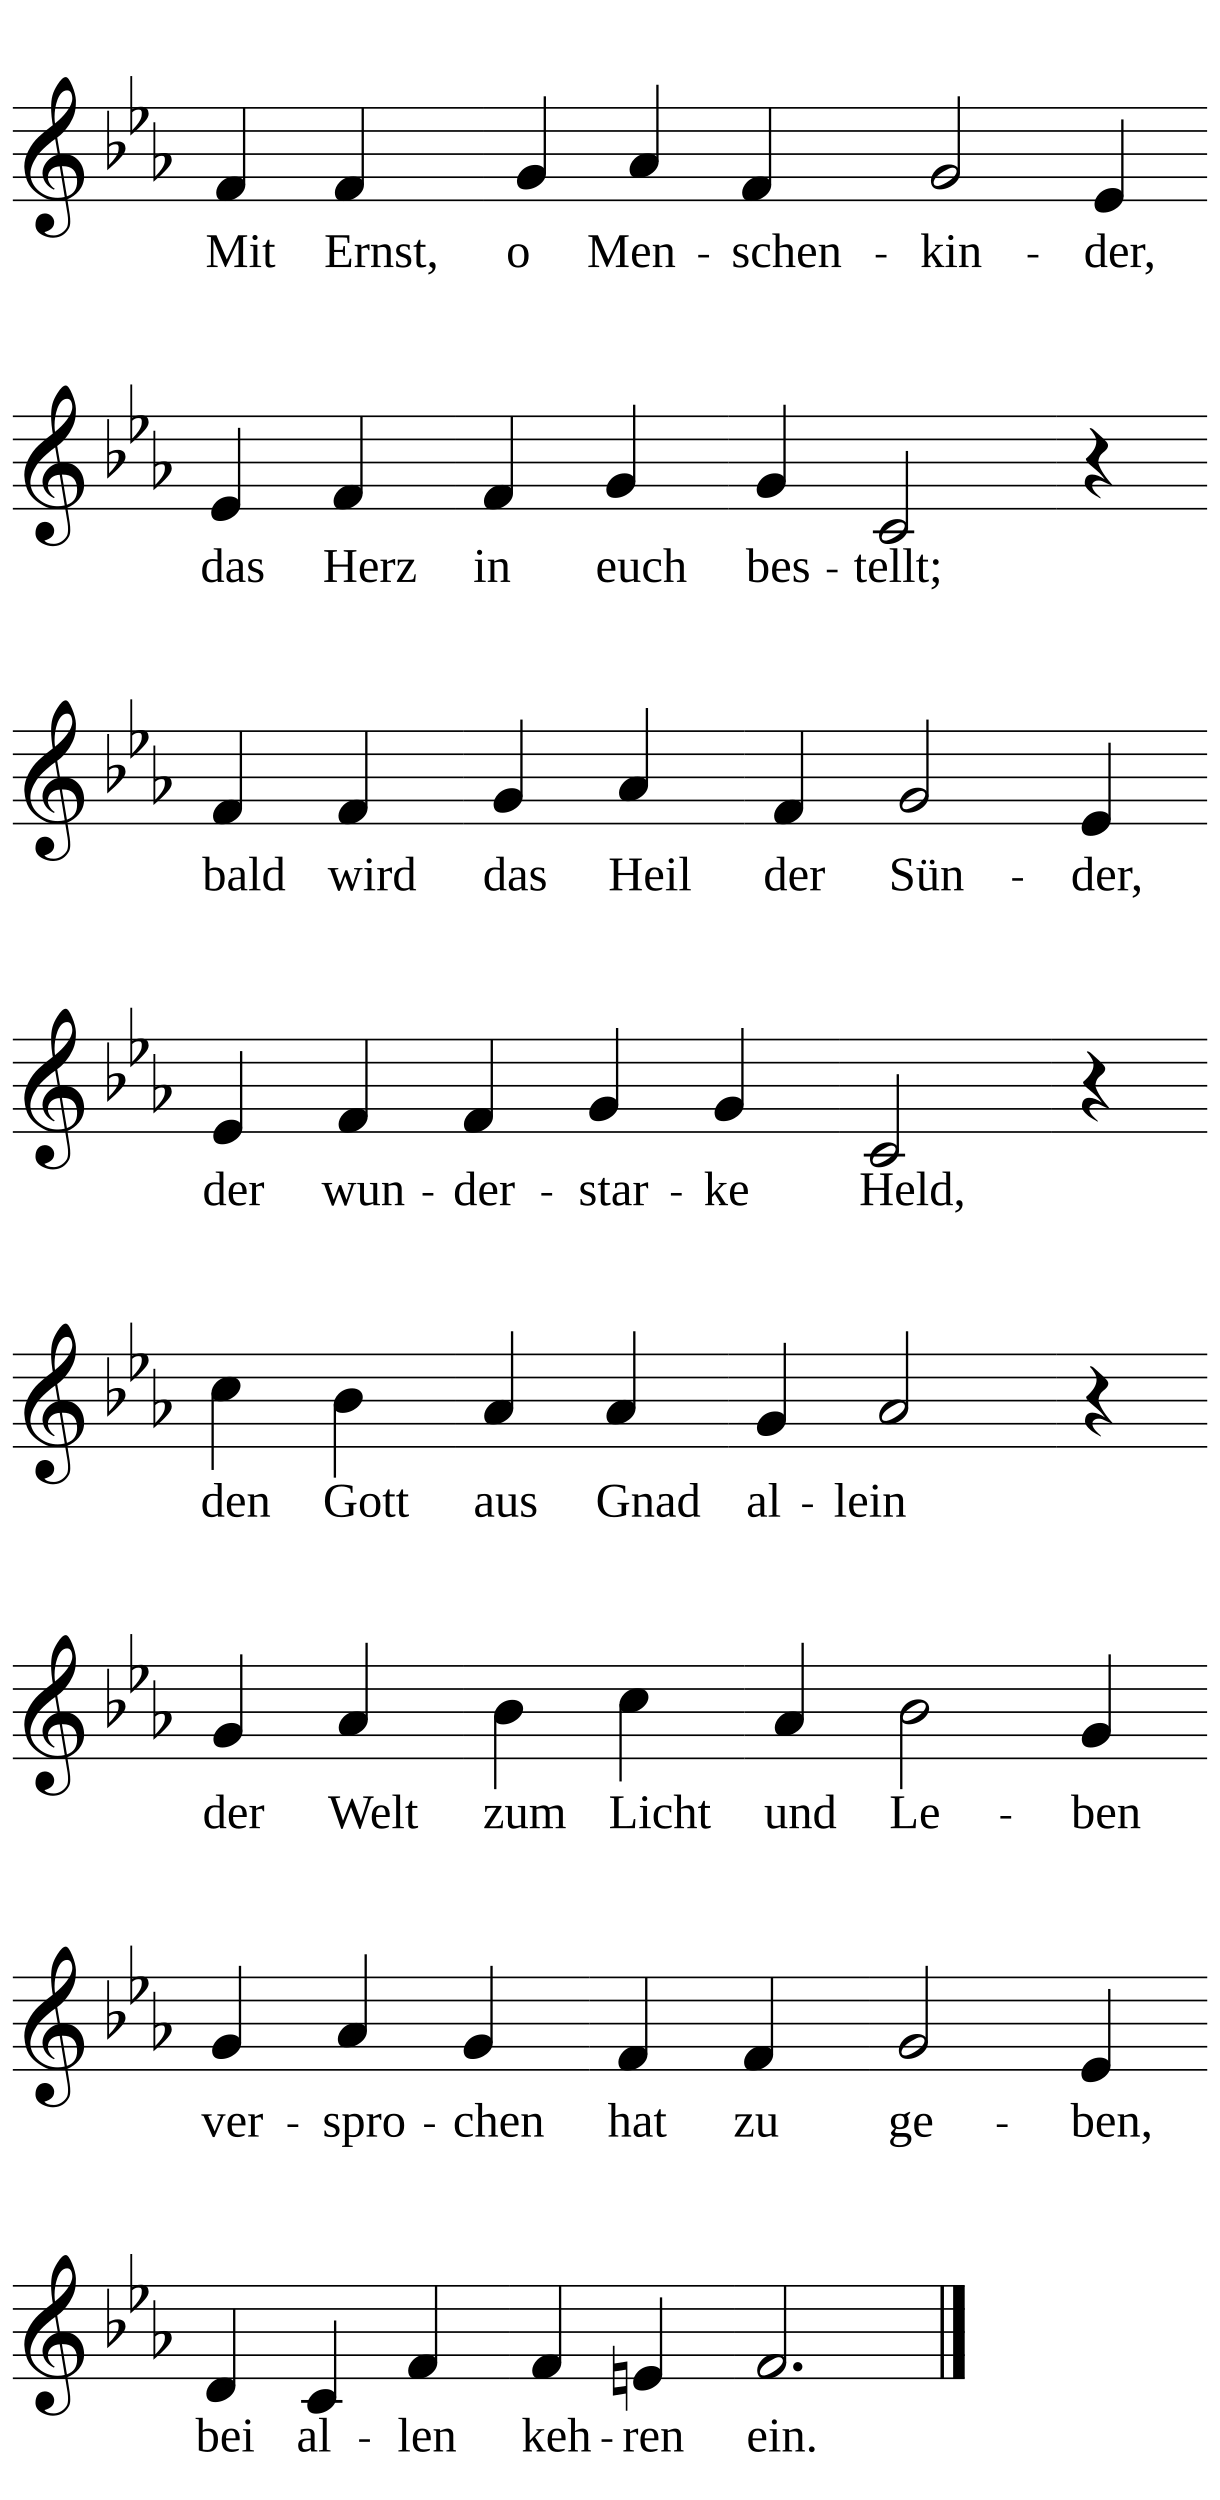
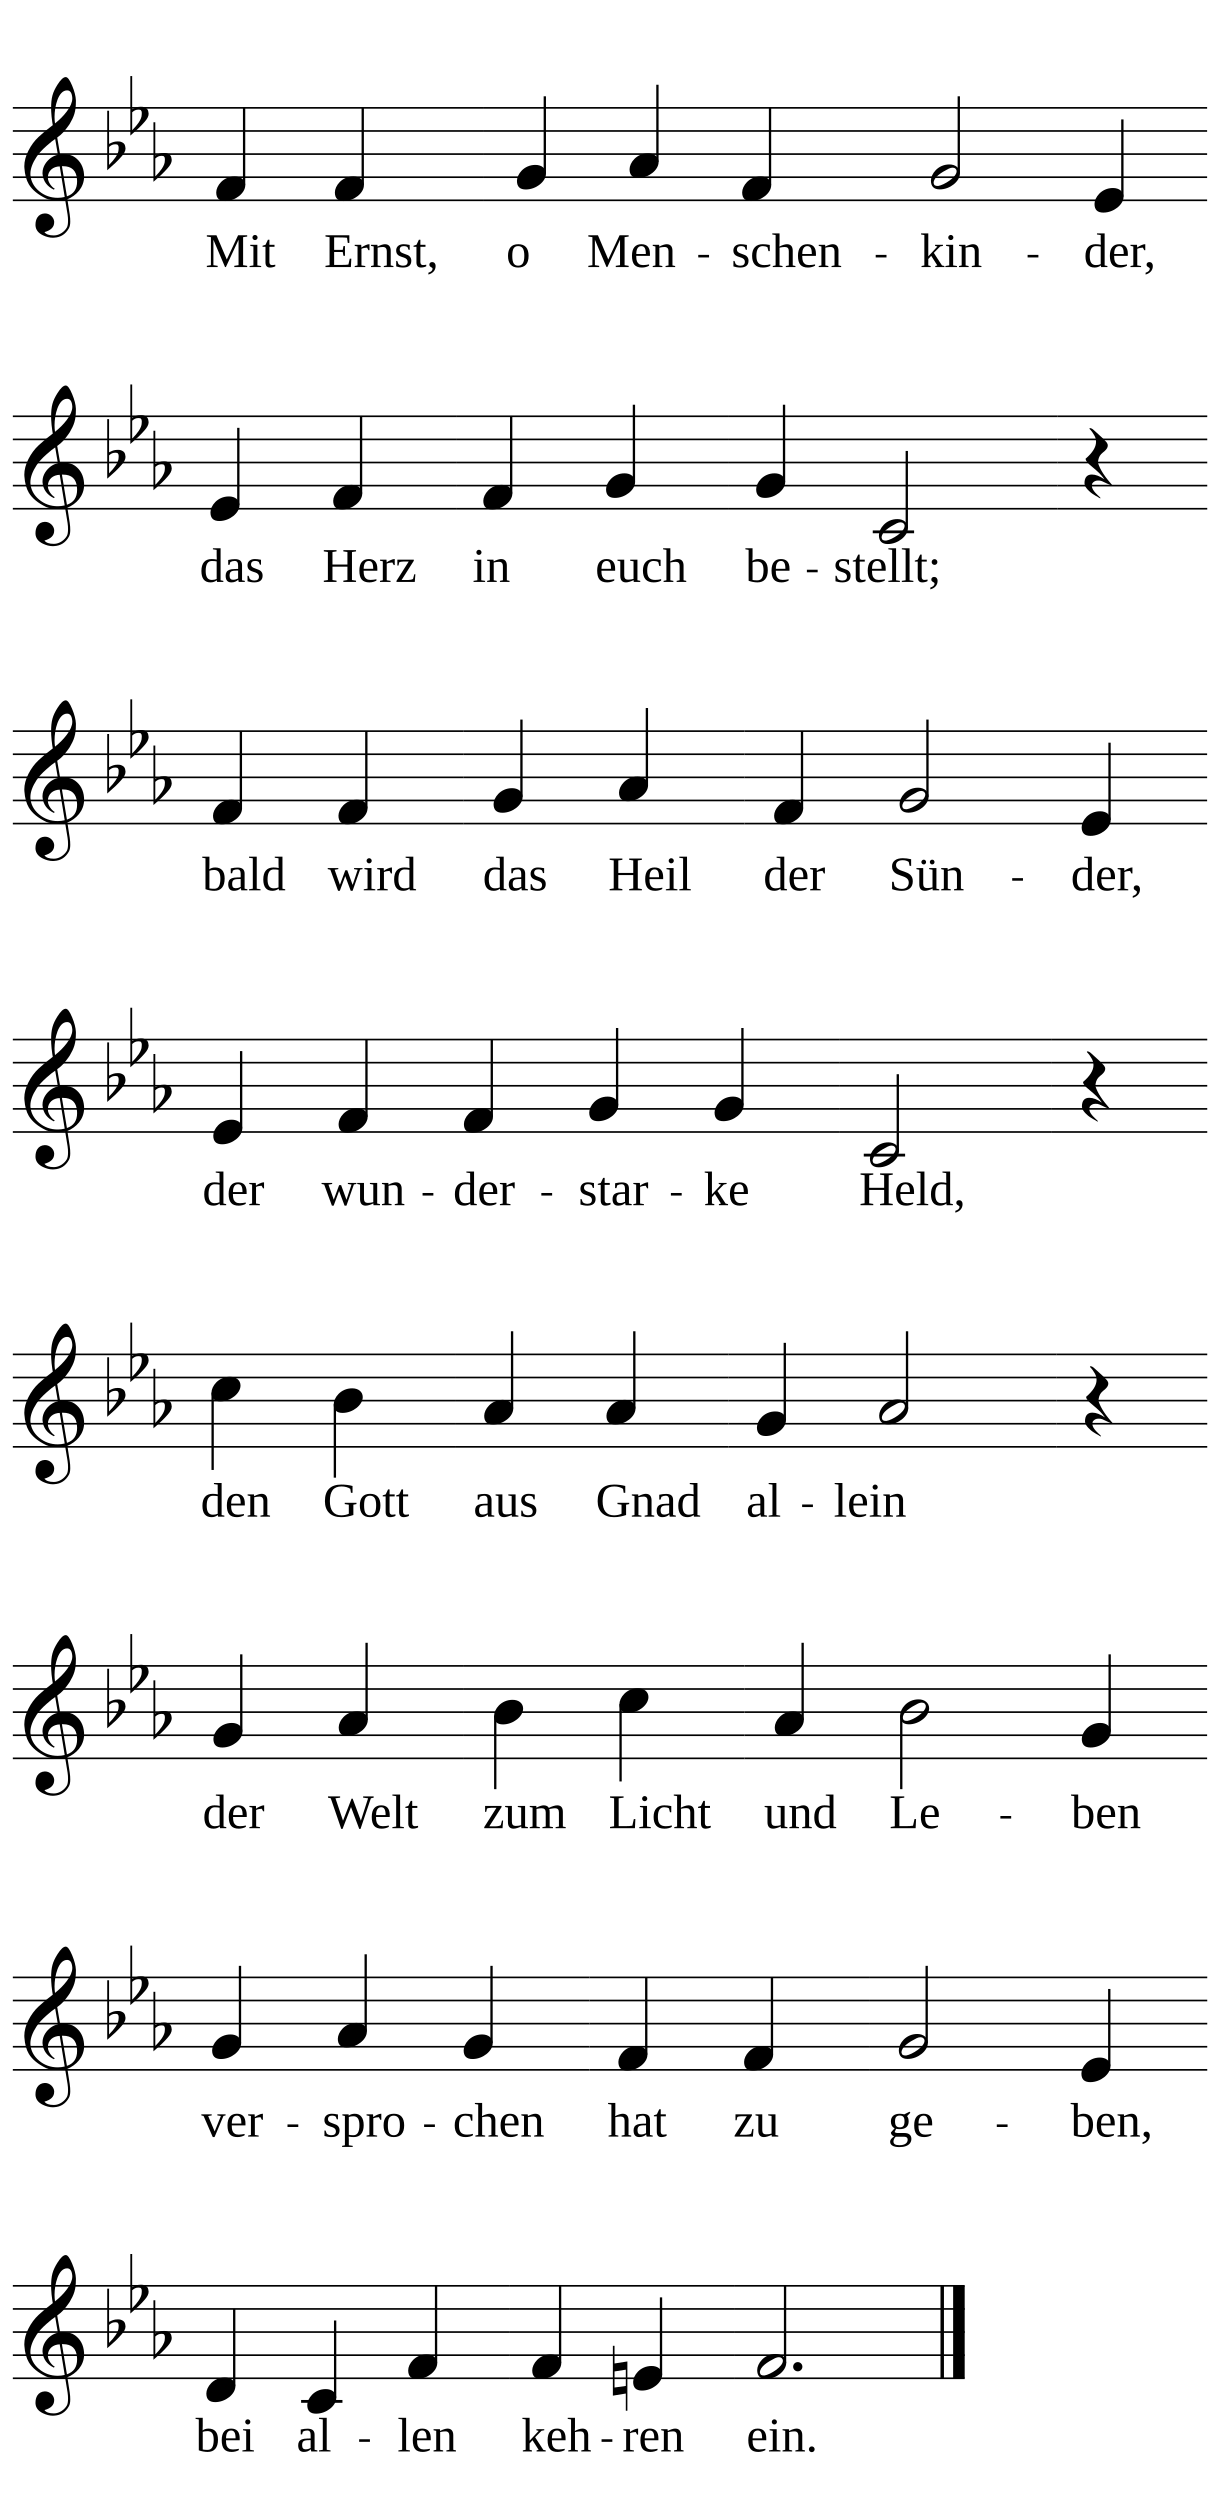
<svg xmlns="http://www.w3.org/2000/svg" xmlns:xlink="http://www.w3.org/1999/xlink" viewBox="0 0 9500 19470">
  <defs>
    <g id="E050">
      <path transform="scale(1,-1)" d="M441 -245c-23 -4 -48 -6 -76 -6c-59 0 -102 7 -130 20c-88 42 -150 93 -187 154c-26 44 -43 103 -48 176c0 6 -1 13 -1 19c0 54 15 111 45 170c29 57 65 106 110 148s96 85 153 127c-3 16 -8 46 -13 92c-4 43 -5 73 -5 89c0 117 16 172 69 257c34 54 64 82 89 82 c21 0 43 -30 69 -92s39 -115 41 -159v-15c0 -109 -21 -162 -67 -241c-13 -20 -63 -90 -98 -118c-13 -9 -25 -19 -37 -29l31 -181c8 1 18 2 28 2c58 0 102 -12 133 -35c59 -43 92 -104 98 -184c1 -7 1 -15 1 -22c0 -123 -87 -209 -181 -248c8 -57 17 -110 25 -162 c5 -31 6 -58 6 -80c0 -30 -5 -53 -14 -70c-35 -64 -88 -99 -158 -103c-5 0 -11 -1 -16 -1c-37 0 -72 10 -108 27c-50 24 -77 59 -80 105v11c0 29 7 55 20 76c18 28 45 42 79 44h6c49 0 93 -42 97 -87v-9c0 -51 -34 -86 -105 -106c17 -24 51 -36 102 -36c62 0 116 43 140 85 c9 16 13 41 13 74c0 20 -1 42 -5 67c-8 53 -18 106 -26 159zM461 939c-95 0 -135 -175 -135 -286c0 -24 2 -48 5 -71c50 39 92 82 127 128c40 53 60 100 60 140v8c-4 53 -22 81 -55 81h-2zM406 119l54 -326c73 25 110 78 110 161c0 7 0 15 -1 23c-7 95 -57 142 -151 142h-12 zM382 117c-72 -2 -128 -47 -128 -120v-7c2 -46 43 -99 75 -115c-3 -2 -7 -5 -10 -10c-70 33 -116 88 -123 172v11c0 68 44 126 88 159c23 17 49 29 78 36l-29 170c-21 -13 -52 -37 -92 -73c-50 -44 -86 -84 -109 -119c-45 -69 -67 -130 -67 -182v-13c5 -68 35 -127 93 -176 s125 -73 203 -73c25 0 50 3 75 9c-19 111 -36 221 -54 331z" />
    </g>
    <g id="E260">
      <path transform="scale(1,-1)" d="M20 110c32 16 54 27 93 27c26 0 35 -3 54 -13c13 -7 24 -20 27 -38l4 -25c0 -28 -16 -57 -45 -89c-23 -25 -39 -44 -65 -68l-88 -79v644h20v-359zM90 106c-32 0 -48 -10 -70 -29v-194c31 31 54 59 71 84c21 32 32 59 32 84c0 9 1 16 1 20c0 14 -3 21 -11 30l-8 3z" />
    </g>
    <g id="E0A4">
      <path transform="scale(1,-1)" d="M0 -39c0 68 73 172 200 172c66 0 114 -37 114 -95c0 -84 -106 -171 -218 -171c-64 0 -96 30 -96 94z" />
    </g>
    <g id="E0A3">
      <path transform="scale(1,-1)" d="M278 64c0 22 -17 39 -43 39c-12 0 -26 -3 -41 -10c-85 -43 -165 -94 -165 -156c5 -25 15 -32 49 -32c67 11 200 95 200 159zM0 -36c0 68 73 174 200 174c66 0 114 -39 114 -97c0 -84 -106 -173 -218 -173c-64 0 -96 32 -96 96z" />
    </g>
    <g id="E4E5">
      <path transform="scale(1,-1)" d="M107 292c-13 24 -30 49 -52 71c-1 1 0 2 0 3l-2 2c3 3 4 4 6 4c12 0 26 -7 40 -20s44 -40 89 -81c26 -24 28 -29 46 -47c4 -4 8 -9 10 -14c6 -8 8 -16 8 -27c0 -19 -12 -40 -36 -61c-28 -23 -49 -38 -61 -73c-4 -11 -7 -27 -10 -50c13 -43 34 -83 59 -121 c31 -47 59 -79 101 -129c-8 0 -26 7 -54 20l-62 29l-21 6l-23 1c-25 0 -45 -10 -60 -30l-4 -14l-1 -12c0 -33 20 -56 39 -78c8 -9 17 -18 26 -26c17 -15 27 -24 28 -30l-3 -3c-11 5 -19 10 -25 15c-9 3 -37 21 -45 26c-24 14 -45 32 -63 51c-19 21 -37 44 -37 71 c0 63 27 95 80 95c41 0 86 -18 136 -52c-19 26 -37 48 -55 66c-23 23 -48 44 -73 65c-28 23 -47 40 -58 53s-17 26 -18 39c75 64 113 125 113 183c0 27 -7 48 -18 68z" />
    </g>
    <g id="E261">
      <path transform="scale(1,-1)" d="M0 -188v539h18v-191l139 22v-533h-17v186zM18 -100l122 17v176l-122 -19v-174z" />
    </g>
  </defs>
  <g transform="translate(100, 300)">
    <path d="M0 540 L3669 540" stroke-width="13" stroke="#000" />
    <path d="M0 720 L3669 720" stroke-width="13" stroke="#000" />
    <path d="M0 900 L3669 900" stroke-width="13" stroke="#000" />
    <path d="M0 1080 L3669 1080" stroke-width="13" stroke="#000" />
    <path d="M0 1260 L3669 1260" stroke-width="13" stroke="#000" />
    <use transform="translate(90, 1080) scale(0.72, 0.72)" xlink:href="#E050" />
    <use transform="translate(735, 900) scale(0.72, 0.72)" xlink:href="#E260" />
    <use transform="translate(915, 630) scale(0.72, 0.72)" xlink:href="#E260" />
    <use transform="translate(1095, 990) scale(0.72, 0.72)" xlink:href="#E260" />
    <use transform="translate(1584, 1170) scale(0.72, 0.72)" xlink:href="#E0A4" />
    <path d="M1801 1142 L1801 540" stroke-width="18" stroke="#000" />
    <text x="1500" y="1780" font-family="Tinos" font-size="378">Mit</text>
    <use transform="translate(2508, 1170) scale(0.72, 0.72)" xlink:href="#E0A4" />
    <path d="M2725 1142 L2725 540" stroke-width="18" stroke="#000" />
    <text x="2424" y="1780" font-family="Tinos" font-size="378">Ernst,</text>
    <path d="M3669 540 L9301 540" stroke-width="13" stroke="#000" />
    <path d="M3669 720 L9301 720" stroke-width="13" stroke="#000" />
    <path d="M3669 900 L9301 900" stroke-width="13" stroke="#000" />
    <path d="M3669 1080 L9301 1080" stroke-width="13" stroke="#000" />
    <path d="M3669 1260 L9301 1260" stroke-width="13" stroke="#000" />
    <use transform="translate(3926, 1080) scale(0.72, 0.72)" xlink:href="#E0A4" />
    <path d="M4143 1052 L4143 450" stroke-width="18" stroke="#000" />
    <text x="3842" y="1780" font-family="Tinos" font-size="378">o</text>
    <use transform="translate(4803, 990) scale(0.72, 0.72)" xlink:href="#E0A4" />
    <path d="M5020 962 L5020 360" stroke-width="18" stroke="#000" />
    <text x="4471" y="1780" font-family="Tinos" font-size="378">Men</text>
    <rect x="5338" y="1685" height="20" width="84" />
    <use transform="translate(5680, 1170) scale(0.72, 0.72)" xlink:href="#E0A4" />
    <path d="M5897 1142 L5897 540" stroke-width="18" stroke="#000" />
    <text x="5596" y="1780" font-family="Tinos" font-size="378">schen</text>
    <rect x="6720" y="1685" height="20" width="84" />
    <use transform="translate(7150, 1080) scale(0.72, 0.72)" xlink:href="#E0A3" />
    <path d="M7367 1052 L7367 450" stroke-width="18" stroke="#000" />
    <text x="7066" y="1780" font-family="Tinos" font-size="378">kin</text>
    <rect x="7903" y="1685" height="20" width="84" />
    <use transform="translate(8424, 1260) scale(0.72, 0.72)" xlink:href="#E0A4" />
    <path d="M8641 1232 L8641 630" stroke-width="18" stroke="#000" />
    <text x="8340" y="1780" font-family="Tinos" font-size="378">der,</text>
-     <path d="M0 2942 L3451 2942" stroke-width="13" stroke="#000" />
-     <path d="M0 3122 L3451 3122" stroke-width="13" stroke="#000" />
-     <path d="M0 3302 L3451 3302" stroke-width="13" stroke="#000" />
-     <path d="M0 3482 L3451 3482" stroke-width="13" stroke="#000" />
-     <path d="M0 3662 L3451 3662" stroke-width="13" stroke="#000" />
+     <path d="M0 2942 L3452 2942" stroke-width="13" stroke="#000" />
+     <path d="M0 3122 L3452 3122" stroke-width="13" stroke="#000" />
+     <path d="M0 3302 L3452 3302" stroke-width="13" stroke="#000" />
+     <path d="M0 3482 L3452 3482" stroke-width="13" stroke="#000" />
+     <path d="M0 3662 L3452 3662" stroke-width="13" stroke="#000" />
    <use transform="translate(90, 3482) scale(0.72, 0.72)" xlink:href="#E050" />
    <use transform="translate(735, 3302) scale(0.72, 0.72)" xlink:href="#E260" />
    <use transform="translate(915, 3032) scale(0.72, 0.72)" xlink:href="#E260" />
    <use transform="translate(1095, 3392) scale(0.72, 0.72)" xlink:href="#E260" />
-     <use transform="translate(1545, 3662) scale(0.72, 0.72)" xlink:href="#E0A4" />
-     <path d="M1762 3634 L1762 3032" stroke-width="18" stroke="#000" />
-     <text x="1461" y="4232" font-family="Tinos" font-size="378">das</text>
-     <use transform="translate(2498, 3572) scale(0.72, 0.72)" xlink:href="#E0A4" />
-     <path d="M2715 3544 L2715 2942" stroke-width="18" stroke="#000" />
-     <text x="2414" y="4232" font-family="Tinos" font-size="378">Herz</text>
-     <path d="M3451 2942 L5575 2942" stroke-width="13" stroke="#000" />
-     <path d="M3451 3122 L5575 3122" stroke-width="13" stroke="#000" />
-     <path d="M3451 3302 L5575 3302" stroke-width="13" stroke="#000" />
-     <path d="M3451 3482 L5575 3482" stroke-width="13" stroke="#000" />
-     <path d="M3451 3662 L5575 3662" stroke-width="13" stroke="#000" />
-     <use transform="translate(3669, 3572) scale(0.72, 0.72)" xlink:href="#E0A4" />
-     <path d="M3886 3544 L3886 2942" stroke-width="18" stroke="#000" />
-     <text x="3585" y="4232" font-family="Tinos" font-size="378">in</text>
-     <use transform="translate(4622, 3482) scale(0.72, 0.72)" xlink:href="#E0A4" />
-     <path d="M4839 3454 L4839 2852" stroke-width="18" stroke="#000" />
-     <text x="4538" y="4232" font-family="Tinos" font-size="378">euch</text>
-     <path d="M5575 2942 L8130 2942" stroke-width="13" stroke="#000" />
-     <path d="M5575 3122 L8130 3122" stroke-width="13" stroke="#000" />
-     <path d="M5575 3302 L8130 3302" stroke-width="13" stroke="#000" />
-     <path d="M5575 3482 L8130 3482" stroke-width="13" stroke="#000" />
-     <path d="M5575 3662 L8130 3662" stroke-width="13" stroke="#000" />
-     <path d="M6698 3842 L7020 3842" stroke-width="22" stroke="#000" />
-     <use transform="translate(5793, 3482) scale(0.72, 0.72)" xlink:href="#E0A4" />
-     <path d="M6010 3454 L6010 2852" stroke-width="18" stroke="#000" />
-     <text x="5709" y="4232" font-family="Tinos" font-size="378">bes</text>
-     <rect x="6339" y="4137" height="20" width="84" />
-     <use transform="translate(6746, 3842) scale(0.72, 0.72)" xlink:href="#E0A3" />
-     <path d="M6963 3814 L6963 3212" stroke-width="18" stroke="#000" />
-     <text x="6548" y="4232" font-family="Tinos" font-size="378">tellt;</text>
-     <path d="M8130 2942 L9301 2942" stroke-width="13" stroke="#000" />
-     <path d="M8130 3122 L9301 3122" stroke-width="13" stroke="#000" />
-     <path d="M8130 3302 L9301 3302" stroke-width="13" stroke="#000" />
-     <path d="M8130 3482 L9301 3482" stroke-width="13" stroke="#000" />
-     <path d="M8130 3662 L9301 3662" stroke-width="13" stroke="#000" />
-     <use transform="translate(8348, 3302) scale(0.72, 0.72)" xlink:href="#E4E5" />
+     <use transform="translate(1539, 3662) scale(0.72, 0.72)" xlink:href="#E0A4" />
+     <path d="M1756 3634 L1756 3032" stroke-width="18" stroke="#000" />
+     <text x="1455" y="4232" font-family="Tinos" font-size="378">das</text>
+     <use transform="translate(2495, 3572) scale(0.72, 0.72)" xlink:href="#E0A4" />
+     <path d="M2712 3544 L2712 2942" stroke-width="18" stroke="#000" />
+     <text x="2411" y="4232" font-family="Tinos" font-size="378">Herz</text>
+     <path d="M3452 2942 L5577 2942" stroke-width="13" stroke="#000" />
+     <path d="M3452 3122 L5577 3122" stroke-width="13" stroke="#000" />
+     <path d="M3452 3302 L5577 3302" stroke-width="13" stroke="#000" />
+     <path d="M3452 3482 L5577 3482" stroke-width="13" stroke="#000" />
+     <path d="M3452 3662 L5577 3662" stroke-width="13" stroke="#000" />
+     <use transform="translate(3664, 3572) scale(0.72, 0.72)" xlink:href="#E0A4" />
+     <path d="M3881 3544 L3881 2942" stroke-width="18" stroke="#000" />
+     <text x="3580" y="4232" font-family="Tinos" font-size="378">in</text>
+     <use transform="translate(4620, 3482) scale(0.72, 0.72)" xlink:href="#E0A4" />
+     <path d="M4837 3454 L4837 2852" stroke-width="18" stroke="#000" />
+     <text x="4536" y="4232" font-family="Tinos" font-size="378">euch</text>
+     <path d="M5577 2942 L8134 2942" stroke-width="13" stroke="#000" />
+     <path d="M5577 3122 L8134 3122" stroke-width="13" stroke="#000" />
+     <path d="M5577 3302 L8134 3302" stroke-width="13" stroke="#000" />
+     <path d="M5577 3482 L8134 3482" stroke-width="13" stroke="#000" />
+     <path d="M5577 3662 L8134 3662" stroke-width="13" stroke="#000" />
+     <path d="M6697 3842 L7019 3842" stroke-width="22" stroke="#000" />
+     <use transform="translate(5789, 3482) scale(0.72, 0.72)" xlink:href="#E0A4" />
+     <path d="M6006 3454 L6006 2852" stroke-width="18" stroke="#000" />
+     <text x="5705" y="4232" font-family="Tinos" font-size="378">be</text>
+     <rect x="6184" y="4137" height="20" width="84" />
+     <use transform="translate(6745, 3842) scale(0.72, 0.72)" xlink:href="#E0A3" />
+     <path d="M6962 3814 L6962 3212" stroke-width="18" stroke="#000" />
+     <text x="6391" y="4232" font-family="Tinos" font-size="378">stellt;</text>
+     <path d="M8134 2942 L9302 2942" stroke-width="13" stroke="#000" />
+     <path d="M8134 3122 L9302 3122" stroke-width="13" stroke="#000" />
+     <path d="M8134 3302 L9302 3302" stroke-width="13" stroke="#000" />
+     <path d="M8134 3482 L9302 3482" stroke-width="13" stroke="#000" />
+     <path d="M8134 3662 L9302 3662" stroke-width="13" stroke="#000" />
+     <use transform="translate(8346, 3302) scale(0.72, 0.72)" xlink:href="#E4E5" />
    <path d="M0 5394 L3512 5394" stroke-width="13" stroke="#000" />
    <path d="M0 5574 L3512 5574" stroke-width="13" stroke="#000" />
    <path d="M0 5754 L3512 5754" stroke-width="13" stroke="#000" />
    <path d="M0 5934 L3512 5934" stroke-width="13" stroke="#000" />
    <path d="M0 6114 L3512 6114" stroke-width="13" stroke="#000" />
    <use transform="translate(90, 5934) scale(0.72, 0.72)" xlink:href="#E050" />
    <use transform="translate(735, 5754) scale(0.72, 0.72)" xlink:href="#E260" />
    <use transform="translate(915, 5484) scale(0.72, 0.72)" xlink:href="#E260" />
    <use transform="translate(1095, 5844) scale(0.72, 0.72)" xlink:href="#E260" />
    <use transform="translate(1559, 6024) scale(0.72, 0.72)" xlink:href="#E0A4" />
    <path d="M1776 5996 L1776 5394" stroke-width="18" stroke="#000" />
    <text x="1475" y="6634" font-family="Tinos" font-size="378">bald</text>
    <use transform="translate(2536, 6024) scale(0.72, 0.72)" xlink:href="#E0A4" />
    <path d="M2753 5996 L2753 5394" stroke-width="18" stroke="#000" />
    <text x="2452" y="6634" font-family="Tinos" font-size="378">wird</text>
    <path d="M3512 5394 L5697 5394" stroke-width="13" stroke="#000" />
    <path d="M3512 5574 L5697 5574" stroke-width="13" stroke="#000" />
    <path d="M3512 5754 L5697 5754" stroke-width="13" stroke="#000" />
    <path d="M3512 5934 L5697 5934" stroke-width="13" stroke="#000" />
    <path d="M3512 6114 L5697 6114" stroke-width="13" stroke="#000" />
    <use transform="translate(3744, 5934) scale(0.72, 0.72)" xlink:href="#E0A4" />
    <path d="M3961 5906 L3961 5304" stroke-width="18" stroke="#000" />
    <text x="3660" y="6634" font-family="Tinos" font-size="378">das</text>
    <use transform="translate(4721, 5844) scale(0.72, 0.72)" xlink:href="#E0A4" />
    <path d="M4938 5816 L4938 5214" stroke-width="18" stroke="#000" />
    <text x="4637" y="6634" font-family="Tinos" font-size="378">Heil</text>
    <path d="M5697 5394 L9301 5394" stroke-width="13" stroke="#000" />
    <path d="M5697 5574 L9301 5574" stroke-width="13" stroke="#000" />
    <path d="M5697 5754 L9301 5754" stroke-width="13" stroke="#000" />
    <path d="M5697 5934 L9301 5934" stroke-width="13" stroke="#000" />
    <path d="M5697 6114 L9301 6114" stroke-width="13" stroke="#000" />
    <use transform="translate(5929, 6024) scale(0.72, 0.72)" xlink:href="#E0A4" />
    <path d="M6146 5996 L6146 5394" stroke-width="18" stroke="#000" />
    <text x="5845" y="6634" font-family="Tinos" font-size="378">der</text>
    <use transform="translate(6906, 5934) scale(0.72, 0.72)" xlink:href="#E0A3" />
    <path d="M7123 5906 L7123 5304" stroke-width="18" stroke="#000" />
    <text x="6822" y="6634" font-family="Tinos" font-size="378">Sün</text>
    <rect x="7783" y="6539" height="20" width="84" />
    <use transform="translate(8324, 6114) scale(0.72, 0.72)" xlink:href="#E0A4" />
    <path d="M8541 6086 L8541 5484" stroke-width="18" stroke="#000" />
    <text x="8240" y="6634" font-family="Tinos" font-size="378">der,</text>
    <path d="M0 7796 L6441 7796" stroke-width="13" stroke="#000" />
    <path d="M0 7976 L6441 7976" stroke-width="13" stroke="#000" />
    <path d="M0 8156 L6441 8156" stroke-width="13" stroke="#000" />
    <path d="M0 8336 L6441 8336" stroke-width="13" stroke="#000" />
    <path d="M0 8516 L6441 8516" stroke-width="13" stroke="#000" />
    <use transform="translate(90, 8336) scale(0.72, 0.72)" xlink:href="#E050" />
    <use transform="translate(735, 8156) scale(0.72, 0.72)" xlink:href="#E260" />
    <use transform="translate(915, 7886) scale(0.72, 0.72)" xlink:href="#E260" />
    <use transform="translate(1095, 8246) scale(0.72, 0.72)" xlink:href="#E260" />
    <use transform="translate(1561, 8516) scale(0.72, 0.72)" xlink:href="#E0A4" />
    <path d="M1778 8488 L1778 7886" stroke-width="18" stroke="#000" />
    <text x="1477" y="9086" font-family="Tinos" font-size="378">der</text>
    <use transform="translate(2537, 8426) scale(0.72, 0.72)" xlink:href="#E0A4" />
    <path d="M2754 8398 L2754 7796" stroke-width="18" stroke="#000" />
    <text x="2404" y="9086" font-family="Tinos" font-size="378">wun</text>
    <rect x="3191" y="8991" height="20" width="84" />
    <use transform="translate(3513, 8426) scale(0.72, 0.72)" xlink:href="#E0A4" />
    <path d="M3730 8398 L3730 7796" stroke-width="18" stroke="#000" />
    <text x="3429" y="9086" font-family="Tinos" font-size="378">der</text>
    <rect x="4116" y="8991" height="20" width="84" />
    <use transform="translate(4489, 8336) scale(0.72, 0.72)" xlink:href="#E0A4" />
    <path d="M4706 8308 L4706 7706" stroke-width="18" stroke="#000" />
    <text x="4405" y="9086" font-family="Tinos" font-size="378">star</text>
    <rect x="5125" y="8991" height="20" width="84" />
    <use transform="translate(5465, 8336) scale(0.72, 0.72)" xlink:href="#E0A4" />
    <path d="M5682 8308 L5682 7706" stroke-width="18" stroke="#000" />
    <text x="5381" y="9086" font-family="Tinos" font-size="378">ke</text>
    <path d="M6441 7796 L8092 7796" stroke-width="13" stroke="#000" />
    <path d="M6441 7976 L8092 7976" stroke-width="13" stroke="#000" />
    <path d="M6441 8156 L8092 8156" stroke-width="13" stroke="#000" />
    <path d="M6441 8336 L8092 8336" stroke-width="13" stroke="#000" />
    <path d="M6441 8516 L8092 8516" stroke-width="13" stroke="#000" />
    <path d="M6627 8696 L6949 8696" stroke-width="22" stroke="#000" />
    <use transform="translate(6675, 8696) scale(0.72, 0.72)" xlink:href="#E0A3" />
    <path d="M6892 8668 L6892 8066" stroke-width="18" stroke="#000" />
    <text x="6591" y="9086" font-family="Tinos" font-size="378">Held,</text>
    <path d="M8092 7796 L9302 7796" stroke-width="13" stroke="#000" />
    <path d="M8092 7976 L9302 7976" stroke-width="13" stroke="#000" />
    <path d="M8092 8156 L9302 8156" stroke-width="13" stroke="#000" />
    <path d="M8092 8336 L9302 8336" stroke-width="13" stroke="#000" />
    <path d="M8092 8516 L9302 8516" stroke-width="13" stroke="#000" />
    <use transform="translate(8326, 8156) scale(0.72, 0.72)" xlink:href="#E4E5" />
    <path d="M0 10248 L3451 10248" stroke-width="13" stroke="#000" />
    <path d="M0 10428 L3451 10428" stroke-width="13" stroke="#000" />
    <path d="M0 10608 L3451 10608" stroke-width="13" stroke="#000" />
    <path d="M0 10788 L3451 10788" stroke-width="13" stroke="#000" />
    <path d="M0 10968 L3451 10968" stroke-width="13" stroke="#000" />
    <use transform="translate(90, 10788) scale(0.72, 0.72)" xlink:href="#E050" />
    <use transform="translate(735, 10608) scale(0.72, 0.72)" xlink:href="#E260" />
    <use transform="translate(915, 10338) scale(0.72, 0.72)" xlink:href="#E260" />
    <use transform="translate(1095, 10698) scale(0.72, 0.72)" xlink:href="#E260" />
    <use transform="translate(1547, 10518) scale(0.72, 0.72)" xlink:href="#E0A4" />
    <path d="M1556 10546 L1556 11148" stroke-width="18" stroke="#000" />
    <text x="1463" y="11512" font-family="Tinos" font-size="378">den</text>
    <use transform="translate(2499, 10608) scale(0.72, 0.72)" xlink:href="#E0A4" />
    <path d="M2508 10636 L2508 11208" stroke-width="18" stroke="#000" />
    <text x="2415" y="11512" font-family="Tinos" font-size="378">Gott</text>
    <path d="M3451 10248 L5575 10248" stroke-width="13" stroke="#000" />
    <path d="M3451 10428 L5575 10428" stroke-width="13" stroke="#000" />
    <path d="M3451 10608 L5575 10608" stroke-width="13" stroke="#000" />
    <path d="M3451 10788 L5575 10788" stroke-width="13" stroke="#000" />
    <path d="M3451 10968 L5575 10968" stroke-width="13" stroke="#000" />
    <use transform="translate(3671, 10698) scale(0.72, 0.72)" xlink:href="#E0A4" />
    <path d="M3888 10670 L3888 10068" stroke-width="18" stroke="#000" />
    <text x="3587" y="11512" font-family="Tinos" font-size="378">aus</text>
    <use transform="translate(4623, 10698) scale(0.72, 0.72)" xlink:href="#E0A4" />
    <path d="M4840 10670 L4840 10068" stroke-width="18" stroke="#000" />
    <text x="4539" y="11512" font-family="Tinos" font-size="378">Gnad</text>
    <path d="M5575 10248 L8130 10248" stroke-width="13" stroke="#000" />
    <path d="M5575 10428 L8130 10428" stroke-width="13" stroke="#000" />
    <path d="M5575 10608 L8130 10608" stroke-width="13" stroke="#000" />
    <path d="M5575 10788 L8130 10788" stroke-width="13" stroke="#000" />
    <path d="M5575 10968 L8130 10968" stroke-width="13" stroke="#000" />
    <use transform="translate(5795, 10788) scale(0.72, 0.72)" xlink:href="#E0A4" />
    <path d="M6012 10760 L6012 10158" stroke-width="18" stroke="#000" />
    <text x="5711" y="11512" font-family="Tinos" font-size="378">al</text>
    <rect x="6147" y="11417" height="20" width="84" />
    <use transform="translate(6747, 10698) scale(0.72, 0.72)" xlink:href="#E0A3" />
    <path d="M6964 10670 L6964 10068" stroke-width="18" stroke="#000" />
    <text x="6393" y="11512" font-family="Tinos" font-size="378">lein</text>
    <path d="M8130 10248 L9302 10248" stroke-width="13" stroke="#000" />
    <path d="M8130 10428 L9302 10428" stroke-width="13" stroke="#000" />
    <path d="M8130 10608 L9302 10608" stroke-width="13" stroke="#000" />
    <path d="M8130 10788 L9302 10788" stroke-width="13" stroke="#000" />
    <path d="M8130 10968 L9302 10968" stroke-width="13" stroke="#000" />
    <use transform="translate(8350, 10608) scale(0.72, 0.72)" xlink:href="#E4E5" />
    <path d="M0 12674 L3513 12674" stroke-width="13" stroke="#000" />
    <path d="M0 12854 L3513 12854" stroke-width="13" stroke="#000" />
    <path d="M0 13034 L3513 13034" stroke-width="13" stroke="#000" />
    <path d="M0 13214 L3513 13214" stroke-width="13" stroke="#000" />
    <path d="M0 13394 L3513 13394" stroke-width="13" stroke="#000" />
    <use transform="translate(90, 13214) scale(0.72, 0.72)" xlink:href="#E050" />
    <use transform="translate(735, 13034) scale(0.72, 0.72)" xlink:href="#E260" />
    <use transform="translate(915, 12764) scale(0.72, 0.72)" xlink:href="#E260" />
    <use transform="translate(1095, 13124) scale(0.72, 0.72)" xlink:href="#E260" />
    <use transform="translate(1562, 13214) scale(0.72, 0.72)" xlink:href="#E0A4" />
    <path d="M1779 13186 L1779 12584" stroke-width="18" stroke="#000" />
    <text x="1478" y="13938" font-family="Tinos" font-size="378">der</text>
    <use transform="translate(2538, 13124) scale(0.72, 0.72)" xlink:href="#E0A4" />
    <path d="M2755 13096 L2755 12494" stroke-width="18" stroke="#000" />
    <text x="2454" y="13938" font-family="Tinos" font-size="378">Welt</text>
    <path d="M3513 12674 L5699 12674" stroke-width="13" stroke="#000" />
    <path d="M3513 12854 L5699 12854" stroke-width="13" stroke="#000" />
    <path d="M3513 13034 L5699 13034" stroke-width="13" stroke="#000" />
    <path d="M3513 13214 L5699 13214" stroke-width="13" stroke="#000" />
    <path d="M3513 13394 L5699 13394" stroke-width="13" stroke="#000" />
    <use transform="translate(3748, 13034) scale(0.72, 0.72)" xlink:href="#E0A4" />
    <path d="M3757 13062 L3757 13634" stroke-width="18" stroke="#000" />
    <text x="3661" y="13938" font-family="Tinos" font-size="378">zum</text>
    <use transform="translate(4724, 12944) scale(0.72, 0.72)" xlink:href="#E0A4" />
    <path d="M4733 12972 L4733 13574" stroke-width="18" stroke="#000" />
    <text x="4640" y="13938" font-family="Tinos" font-size="378">Licht</text>
    <path d="M5699 12674 L9301 12674" stroke-width="13" stroke="#000" />
    <path d="M5699 12854 L9301 12854" stroke-width="13" stroke="#000" />
    <path d="M5699 13034 L9301 13034" stroke-width="13" stroke="#000" />
    <path d="M5699 13214 L9301 13214" stroke-width="13" stroke="#000" />
    <path d="M5699 13394 L9301 13394" stroke-width="13" stroke="#000" />
    <use transform="translate(5934, 13124) scale(0.72, 0.72)" xlink:href="#E0A4" />
    <path d="M6151 13096 L6151 12494" stroke-width="18" stroke="#000" />
    <text x="5850" y="13938" font-family="Tinos" font-size="378">und</text>
    <use transform="translate(6910, 13034) scale(0.72, 0.72)" xlink:href="#E0A3" />
    <path d="M6919 13059 L6919 13634" stroke-width="18" stroke="#000" />
    <text x="6826" y="13938" font-family="Tinos" font-size="378">Le</text>
    <rect x="7691" y="13843" height="20" width="84" />
    <use transform="translate(8325, 13214) scale(0.72, 0.72)" xlink:href="#E0A4" />
    <path d="M8542 13186 L8542 12584" stroke-width="18" stroke="#000" />
    <text x="8241" y="13938" font-family="Tinos" font-size="378">ben</text>
    <path d="M0 15100 L4491 15100" stroke-width="13" stroke="#000" />
    <path d="M0 15280 L4491 15280" stroke-width="13" stroke="#000" />
    <path d="M0 15460 L4491 15460" stroke-width="13" stroke="#000" />
    <path d="M0 15640 L4491 15640" stroke-width="13" stroke="#000" />
    <path d="M0 15820 L4491 15820" stroke-width="13" stroke="#000" />
    <use transform="translate(90, 15640) scale(0.72, 0.72)" xlink:href="#E050" />
    <use transform="translate(735, 15460) scale(0.72, 0.72)" xlink:href="#E260" />
    <use transform="translate(915, 15190) scale(0.72, 0.72)" xlink:href="#E260" />
    <use transform="translate(1095, 15550) scale(0.72, 0.72)" xlink:href="#E260" />
    <use transform="translate(1552, 15640) scale(0.72, 0.72)" xlink:href="#E0A4" />
    <path d="M1769 15612 L1769 15010" stroke-width="18" stroke="#000" />
    <text x="1468" y="16340" font-family="Tinos" font-size="378">ver</text>
    <rect x="2139" y="16245" height="20" width="84" />
    <use transform="translate(2531, 15550) scale(0.72, 0.72)" xlink:href="#E0A4" />
    <path d="M2748 15522 L2748 14920" stroke-width="18" stroke="#000" />
    <text x="2411" y="16340" font-family="Tinos" font-size="378">spro</text>
    <rect x="3203" y="16245" height="20" width="84" />
    <use transform="translate(3511, 15640) scale(0.72, 0.72)" xlink:href="#E0A4" />
    <path d="M3728 15612 L3728 15010" stroke-width="18" stroke="#000" />
    <text x="3427" y="16340" font-family="Tinos" font-size="378">chen</text>
    <path d="M4491 15100 L6675 15100" stroke-width="13" stroke="#000" />
    <path d="M4491 15280 L6675 15280" stroke-width="13" stroke="#000" />
    <path d="M4491 15460 L6675 15460" stroke-width="13" stroke="#000" />
    <path d="M4491 15640 L6675 15640" stroke-width="13" stroke="#000" />
    <path d="M4491 15820 L6675 15820" stroke-width="13" stroke="#000" />
    <use transform="translate(4716, 15730) scale(0.72, 0.72)" xlink:href="#E0A4" />
    <path d="M4933 15702 L4933 15100" stroke-width="18" stroke="#000" />
    <text x="4632" y="16340" font-family="Tinos" font-size="378">hat</text>
    <use transform="translate(5695, 15730) scale(0.72, 0.72)" xlink:href="#E0A4" />
    <path d="M5912 15702 L5912 15100" stroke-width="18" stroke="#000" />
    <text x="5611" y="16340" font-family="Tinos" font-size="378">zu</text>
    <path d="M6675 15100 L9302 15100" stroke-width="13" stroke="#000" />
    <path d="M6675 15280 L9302 15280" stroke-width="13" stroke="#000" />
    <path d="M6675 15460 L9302 15460" stroke-width="13" stroke="#000" />
    <path d="M6675 15640 L9302 15640" stroke-width="13" stroke="#000" />
    <path d="M6675 15820 L9302 15820" stroke-width="13" stroke="#000" />
    <use transform="translate(6900, 15640) scale(0.72, 0.72)" xlink:href="#E0A3" />
    <path d="M7117 15612 L7117 15010" stroke-width="18" stroke="#000" />
    <text x="6816" y="16340" font-family="Tinos" font-size="378">ge</text>
    <rect x="7663" y="16245" height="20" width="84" />
    <use transform="translate(8322, 15820) scale(0.72, 0.72)" xlink:href="#E0A4" />
    <path d="M8539 15792 L8539 15190" stroke-width="18" stroke="#000" />
    <text x="8238" y="16340" font-family="Tinos" font-size="378">ben,</text>
    <path d="M0 17502 L3865 17502" stroke-width="13" stroke="#000" />
    <path d="M0 17682 L3865 17682" stroke-width="13" stroke="#000" />
    <path d="M0 17862 L3865 17862" stroke-width="13" stroke="#000" />
    <path d="M0 18042 L3865 18042" stroke-width="13" stroke="#000" />
    <path d="M0 18222 L3865 18222" stroke-width="13" stroke="#000" />
    <use transform="translate(90, 18042) scale(0.72, 0.72)" xlink:href="#E050" />
    <use transform="translate(735, 17862) scale(0.72, 0.72)" xlink:href="#E260" />
    <use transform="translate(915, 17592) scale(0.72, 0.72)" xlink:href="#E260" />
    <use transform="translate(1095, 17952) scale(0.72, 0.72)" xlink:href="#E260" />
    <path d="M2245 18402 L2567 18402" stroke-width="22" stroke="#000" />
    <use transform="translate(1507, 18312) scale(0.72, 0.72)" xlink:href="#E0A4" />
    <path d="M1724 18284 L1724 17682" stroke-width="18" stroke="#000" />
    <text x="1423" y="18792" font-family="Tinos" font-size="378">bei</text>
    <use transform="translate(2293, 18402) scale(0.72, 0.72)" xlink:href="#E0A4" />
    <path d="M2510 18374 L2510 17772" stroke-width="18" stroke="#000" />
    <text x="2209" y="18792" font-family="Tinos" font-size="378">al</text>
    <rect x="2697" y="18697" height="20" width="84" />
    <use transform="translate(3079, 18132) scale(0.72, 0.72)" xlink:href="#E0A4" />
    <path d="M3296 18104 L3296 17502" stroke-width="18" stroke="#000" />
    <text x="2995" y="18792" font-family="Tinos" font-size="378">len</text>
    <path d="M3865 17502 L5617 17502" stroke-width="13" stroke="#000" />
    <path d="M3865 17682 L5617 17682" stroke-width="13" stroke="#000" />
    <path d="M3865 17862 L5617 17862" stroke-width="13" stroke="#000" />
    <path d="M3865 18042 L5617 18042" stroke-width="13" stroke="#000" />
    <path d="M3865 18222 L5617 18222" stroke-width="13" stroke="#000" />
    <use transform="translate(4045, 18132) scale(0.72, 0.72)" xlink:href="#E0A4" />
    <path d="M4262 18104 L4262 17502" stroke-width="18" stroke="#000" />
    <text x="3961" y="18792" font-family="Tinos" font-size="378">keh</text>
    <rect x="4585" y="18697" height="20" width="84" />
    <use transform="translate(4831, 18222) scale(0.72, 0.72)" xlink:href="#E0A4" />
    <path d="M5048 18194 L5048 17592" stroke-width="18" stroke="#000" />
    <use transform="translate(4673, 18222) scale(0.72, 0.72)" xlink:href="#E261" />
    <text x="4747" y="18792" font-family="Tinos" font-size="378">ren</text>
    <path d="M5617 17502 L7413 17502" stroke-width="13" stroke="#000" />
    <path d="M5617 17682 L7413 17682" stroke-width="13" stroke="#000" />
    <path d="M5617 17862 L7413 17862" stroke-width="13" stroke="#000" />
    <path d="M5617 18042 L7413 18042" stroke-width="13" stroke="#000" />
    <path d="M5617 18222 L7413 18222" stroke-width="13" stroke="#000" />
    <use transform="translate(5797, 18132) scale(0.72, 0.72)" xlink:href="#E0A3" />
    <ellipse cx="6113" cy="18132" rx="36" ry="36" />
    <path d="M6014 18104 L6014 17502" stroke-width="18" stroke="#000" />
    <text x="5713" y="18792" font-family="Tinos" font-size="378">ein.</text>
    <path d="M7238 17502 L7238 18222" stroke-width="27" stroke="#000" />
    <path d="M7368 17502 L7368 18222" stroke-width="90" stroke="#000" />
  </g>
</svg>
